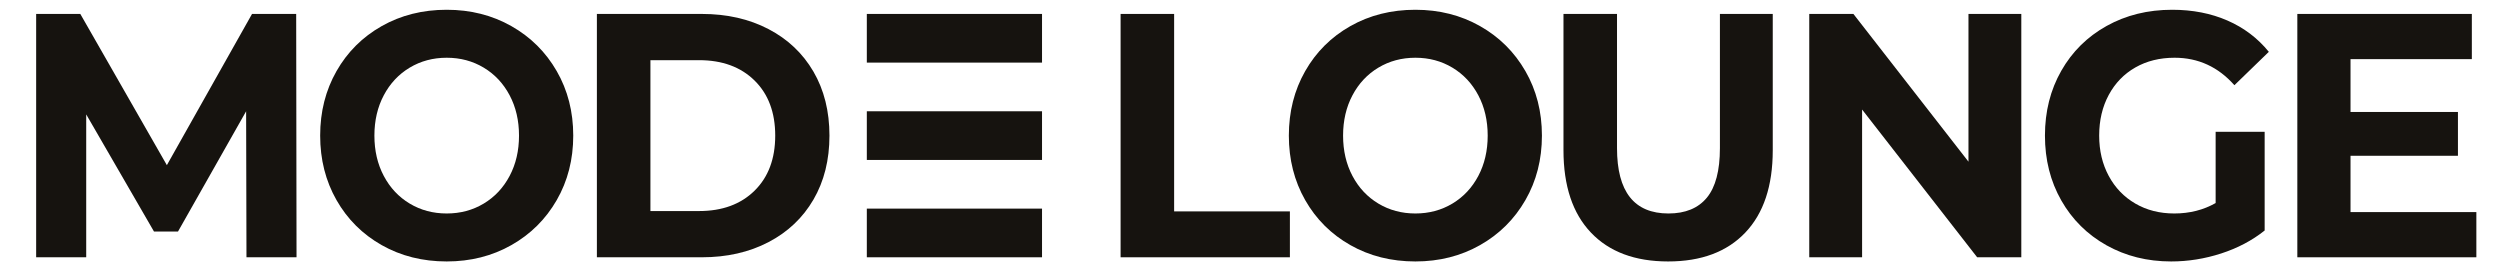
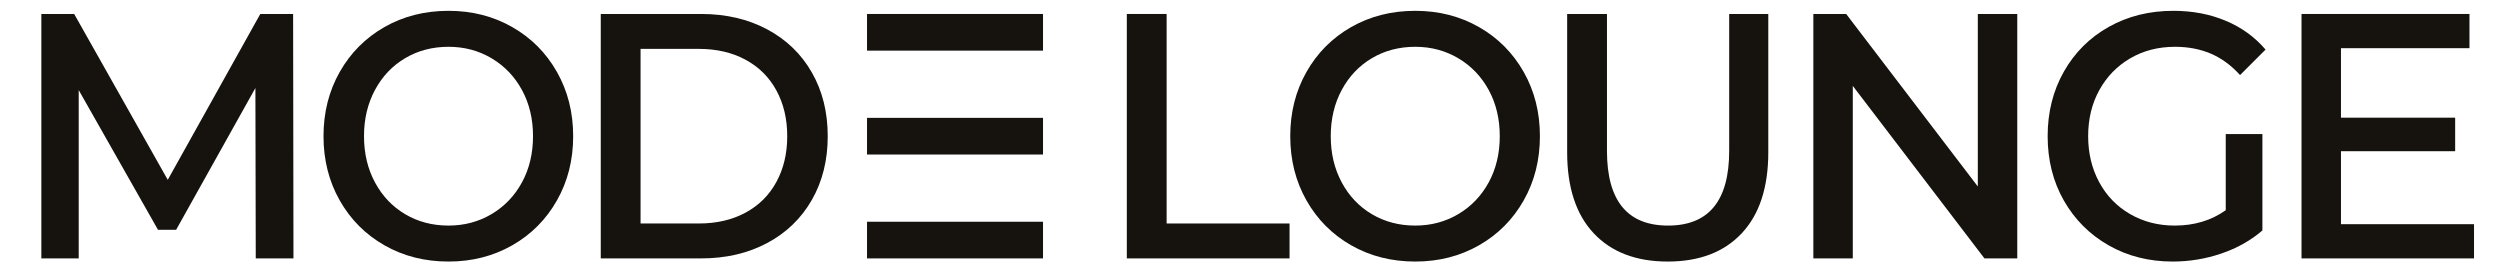
- <svg xmlns="http://www.w3.org/2000/svg" viewBox="-40.0 -40.0 7191.5 792.0" width="640" height="70.5" role="img" aria-label="MODE LOUNGE">
-   <path d="M668 420 472 74H403L208 411V0H64V700H191L440 265L685 700H812L813 0H669Z" transform="translate(0.0,700.0) scale(1,-1)" fill="#16130F" />
-   <path d="M22 350Q22 453 69.0 535.5Q116 618 199.0 665.0Q282 712 386 712Q489 712 572.0 665.0Q655 618 702.5 535.5Q750 453 750 350Q750 247 702.5 164.5Q655 82 572.0 35.0Q489 -12 386 -12Q282 -12 199.0 35.0Q116 82 69.0 164.5Q22 247 22 350ZM594 350Q594 415 567.0 466.0Q540 517 492.5 545.5Q445 574 386 574Q327 574 279.5 545.5Q232 517 205.0 466.0Q178 415 178 350Q178 285 205.0 234.0Q232 183 279.5 154.5Q327 126 386 126Q445 126 492.5 154.5Q540 183 567.0 234.0Q594 285 594 350Z" transform="translate(859.0,700.0) scale(1,-1)" fill="#16130F" />
-   <path d="M733 350Q733 245 687.0 166.0Q641 87 557.5 43.5Q474 0 366 0H64V700H366Q474 700 557.5 656.5Q641 613 687.0 534.0Q733 455 733 350ZM577 350Q577 450 517.5 508.5Q458 567 358 567H218V133H358Q458 133 517.5 191.5Q577 250 577 350Z" transform="translate(1613.0,700.0) scale(1,-1)" fill="#16130F" />
-   <rect x="2453.5" y="560.0" width="504.0" height="140.0" fill="#16130F" />
-   <rect x="2453.5" y="280.0" width="504.0" height="140.0" fill="#16130F" />
-   <rect x="2453.5" y="0.0" width="504.0" height="140.0" fill="#16130F" />
-   <path d="M218 700V132H551V0H64V700Z" transform="translate(3119.5,700.0) scale(1,-1)" fill="#16130F" />
-   <path d="M22 350Q22 453 69.0 535.5Q116 618 199.0 665.0Q282 712 386 712Q489 712 572.0 665.0Q655 618 702.5 535.5Q750 453 750 350Q750 247 702.5 164.5Q655 82 572.0 35.0Q489 -12 386 -12Q282 -12 199.0 35.0Q116 82 69.0 164.5Q22 247 22 350ZM594 350Q594 415 567.0 466.0Q540 517 492.5 545.5Q445 574 386 574Q327 574 279.5 545.5Q232 517 205.0 466.0Q178 415 178 350Q178 285 205.0 234.0Q232 183 279.5 154.5Q327 126 386 126Q445 126 492.5 154.5Q540 183 567.0 234.0Q594 285 594 350Z" transform="translate(3645.5,700.0) scale(1,-1)" fill="#16130F" />
-   <path d="M58 308V700H212V314Q212 126 360 126Q433 126 470.5 171.5Q508 217 508 314V700H660V308Q660 154 581.0 71.0Q502 -12 359 -12Q216 -12 137.0 71.0Q58 154 58 308Z" transform="translate(4399.5,700.0) scale(1,-1)" fill="#16130F" />
-   <path d="M674 0H547L216 425V0H64V700H191L522 275V700H674Z" transform="translate(5100.5,700.0) scale(1,-1)" fill="#16130F" />
-   <path d="M654 361V77Q600 34 529.0 11.0Q458 -12 385 -12Q282 -12 199.0 34.5Q116 81 69.0 163.5Q22 246 22 350Q22 454 69.0 536.5Q116 619 199.5 665.5Q283 712 388 712Q476 712 547.0 681.0Q618 650 666 591L567 495Q497 574 395 574Q331 574 282.0 546.0Q233 518 205.5 467.0Q178 416 178 350Q178 285 205.5 234.0Q233 183 282.0 154.5Q331 126 394 126Q460 126 513 156V361Z" transform="translate(5820.5,700.0) scale(1,-1)" fill="#16130F" />
-   <path d="M579 0H64V700H566V570H217V418H526V292H217V130H579Z" transform="translate(6504.5,700.0) scale(1,-1)" fill="#16130F" />
+ <svg xmlns="http://www.w3.org/2000/svg" viewBox="-40.0 -40.0 7158.5 792.0" width="640" height="70.8" role="img" aria-label="MODE LOUNGE">
+   <path d="M691 488 464 82H412L185 482V0H78V700H172L440 225L705 700H799L800 0H692Z" transform="translate(0.0,700.0) scale(1,-1)" fill="#16130F" />
+   <path d="M27 350Q27 452 73.5 534.0Q120 616 201.5 662.5Q283 709 385 709Q486 709 567.5 662.5Q649 616 695.5 534.0Q742 452 742 350Q742 248 695.5 166.0Q649 84 567.5 37.5Q486 -9 385 -9Q283 -9 201.5 37.5Q120 84 73.5 166.0Q27 248 27 350ZM627 350Q627 424 595.5 482.0Q564 540 508.5 573.0Q453 606 385 606Q316 606 261.0 573.5Q206 541 174.5 482.5Q143 424 143 350Q143 276 174.5 217.5Q206 159 261.0 126.5Q316 94 385 94Q453 94 508.5 127.0Q564 160 595.5 218.0Q627 276 627 350Z" transform="translate(859.0,700.0) scale(1,-1)" fill="#16130F" />
+   <path d="M719 350Q719 247 673.5 167.5Q628 88 545.5 44.0Q463 0 356 0H69V700H356Q463 700 545.5 656.0Q628 612 673.5 532.5Q719 453 719 350ZM603 350Q603 424 572.0 481.0Q541 538 483.5 569.0Q426 600 350 600H183V100H350Q426 100 483.5 131.0Q541 162 572.0 219.0Q603 276 603 350Z" transform="translate(1611.0,700.0) scale(1,-1)" fill="#16130F" />
+   <rect x="2442.5" y="595.0" width="504.0" height="105.0" fill="#16130F" />
+   <rect x="2442.5" y="297.5" width="504.0" height="105.0" fill="#16130F" />
+   <rect x="2442.5" y="0.0" width="504.0" height="105.0" fill="#16130F" />
+   <path d="M192 700V100H544V0H78V700Z" transform="translate(3108.5,700.0) scale(1,-1)" fill="#16130F" />
+   <path d="M27 350Q27 452 73.5 534.0Q120 616 201.5 662.5Q283 709 385 709Q486 709 567.5 662.5Q649 616 695.5 534.0Q742 452 742 350Q742 248 695.5 166.0Q649 84 567.5 37.5Q486 -9 385 -9Q283 -9 201.5 37.5Q120 84 73.5 166.0Q27 248 27 350ZM627 350Q627 424 595.5 482.0Q564 540 508.5 573.0Q453 606 385 606Q316 606 261.0 573.5Q206 541 174.5 482.5Q143 424 143 350Q143 276 174.5 217.5Q206 159 261.0 126.5Q316 94 385 94Q453 94 508.5 127.0Q564 160 595.5 218.0Q627 276 627 350Z" transform="translate(3627.5,700.0) scale(1,-1)" fill="#16130F" />
+   <path d="M68 304V700H182V308Q182 94 357 94Q532 94 532 308V700H644V304Q644 153 568.0 72.0Q492 -9 356 -9Q220 -9 144.0 72.0Q68 153 68 304Z" transform="translate(4379.5,700.0) scale(1,-1)" fill="#16130F" />
+   <path d="M662 0H568L191 494V0H78V700H172L549 206V700H662Z" transform="translate(5074.5,700.0) scale(1,-1)" fill="#16130F" />
+   <path d="M642 356V80Q592 37 524.5 14.0Q457 -9 385 -9Q283 -9 201.5 37.5Q120 84 73.5 165.5Q27 247 27 350Q27 453 73.5 535.0Q120 617 202.0 663.0Q284 709 387 709Q469 709 537.0 680.5Q605 652 651 598L578 525Q540 567 494.0 586.5Q448 606 392 606Q320 606 263.5 573.0Q207 540 175.0 482.0Q143 424 143 350Q143 277 174.5 218.5Q206 160 263.0 127.0Q320 94 391 94Q475 94 537 138V356Z" transform="translate(5796.5,700.0) scale(1,-1)" fill="#16130F" />
+   <path d="M563 0H69V700H550V602H182V403H509V307H182V98H563Z" transform="translate(6481.5,700.0) scale(1,-1)" fill="#16130F" />
</svg>
